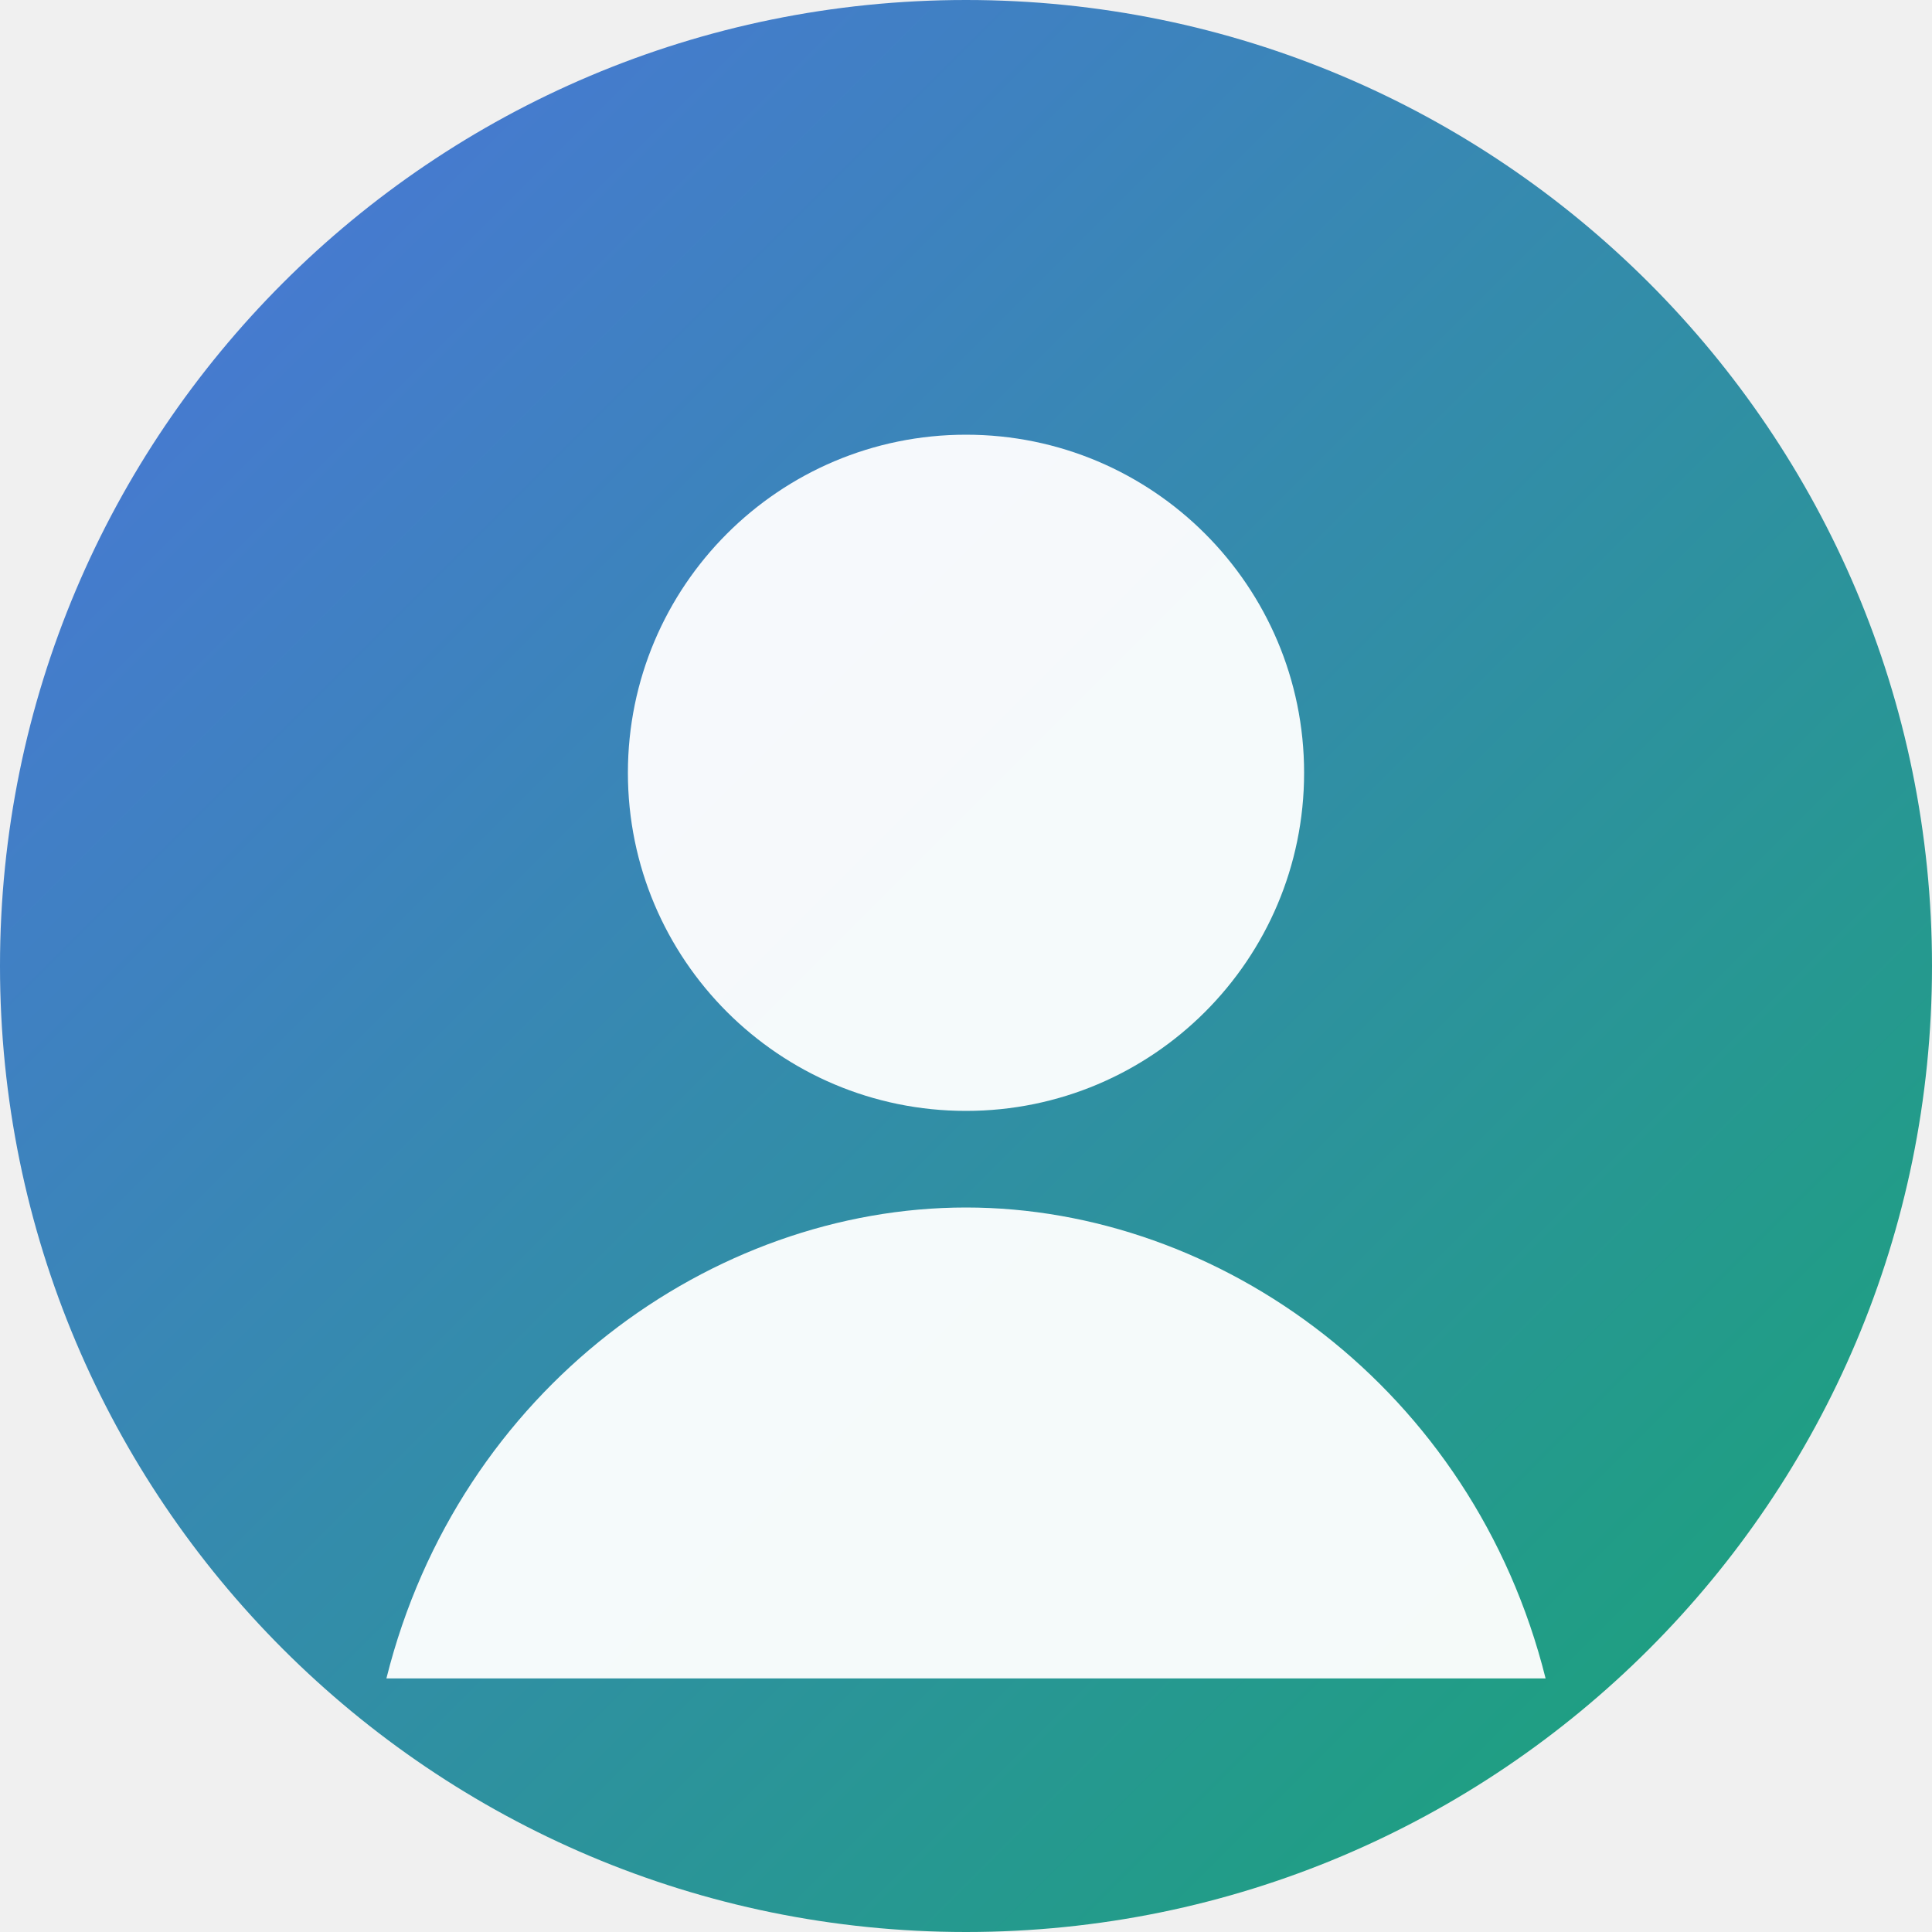
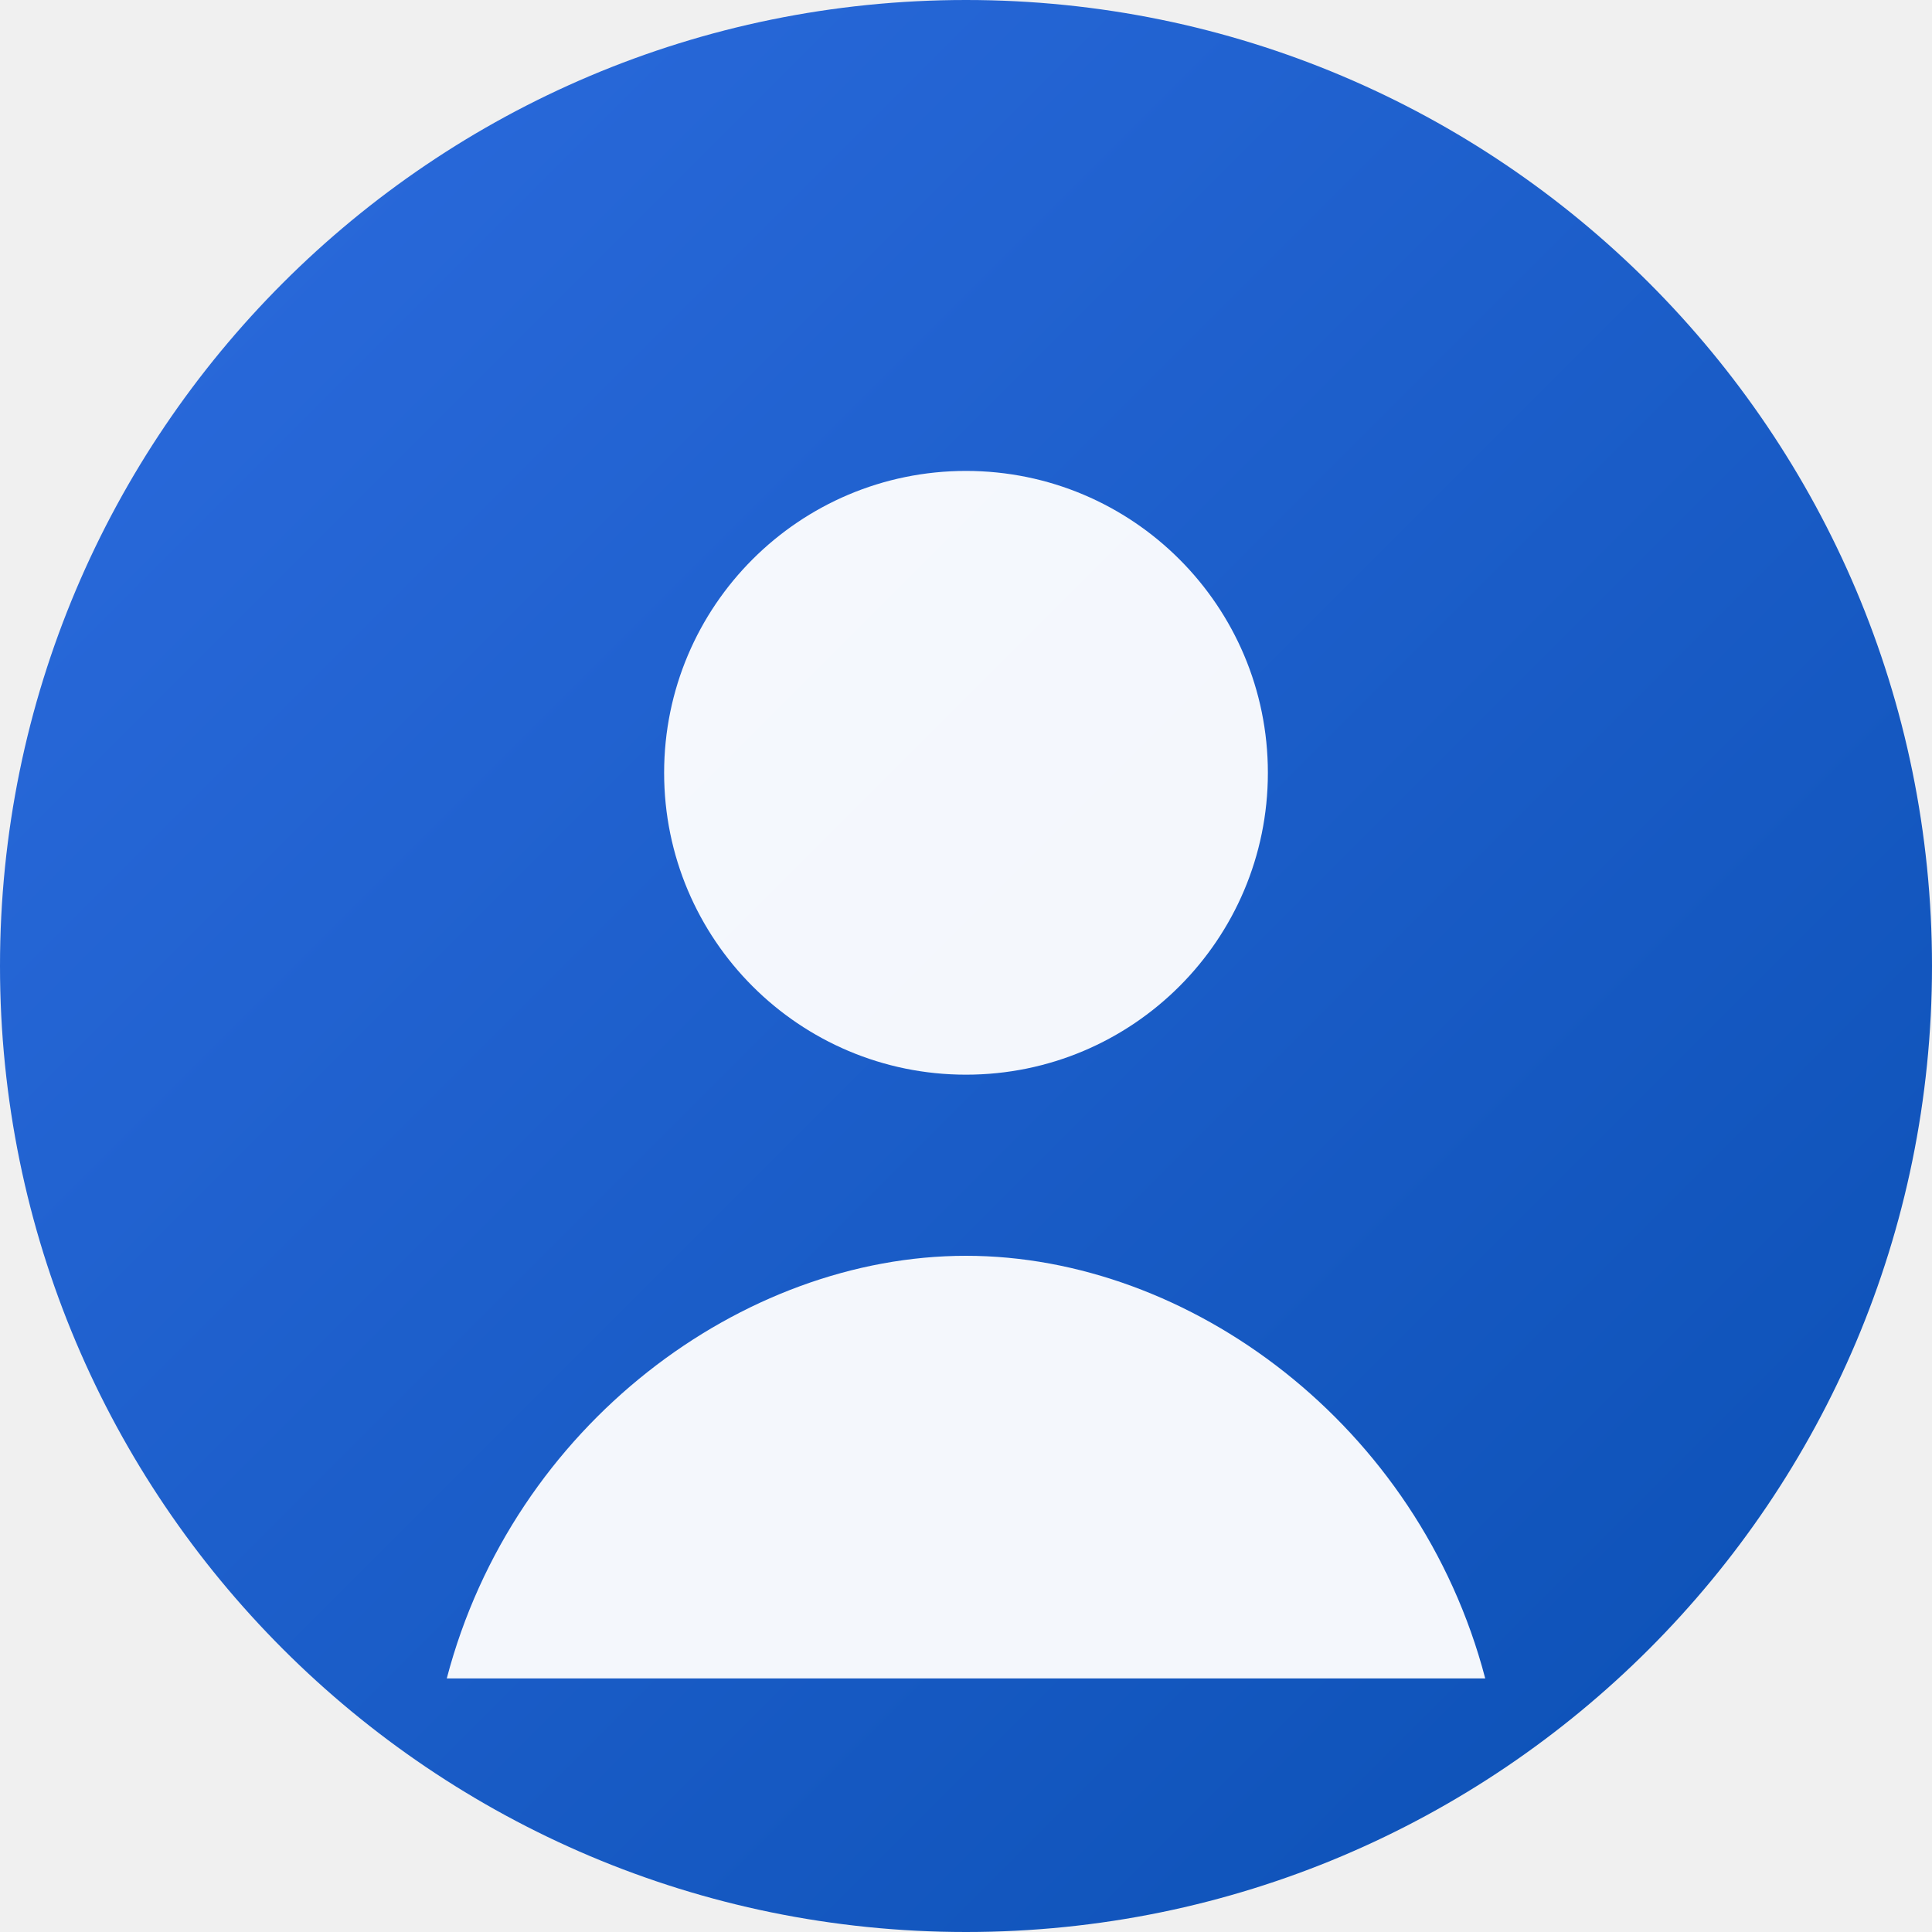
<svg xmlns="http://www.w3.org/2000/svg" width="320" height="320" viewBox="0 0 320 320" role="img" aria-label="Default avatar">
  <defs>
    <linearGradient id="g" x1="0" y1="0" x2="1" y2="1">
-       <stop offset="0%" stop-color="#4E73DF" />
-       <stop offset="100%" stop-color="#17A673" />
+       <stop offset="0%" stop-color="#2D6CDF" />
+       <stop offset="100%" stop-color="#0A4FB3" />
    </linearGradient>
  </defs>
  <rect width="320" height="320" rx="160" fill="url(#g)" />
-   <circle cx="160" cy="128" r="56" fill="#FFFFFF" fill-opacity="0.95" />
-   <path d="M64 278c12-48 54-78 96-78s84 30 96 78" fill="#FFFFFF" fill-opacity="0.95" />
+   <circle cx="160" cy="128" r="50" fill="#FFFFFF" fill-opacity="0.95" />
+   <path d="M74 278c11-42 49-70 86-70s75 28 86 70" fill="#FFFFFF" fill-opacity="0.95" />
</svg>
